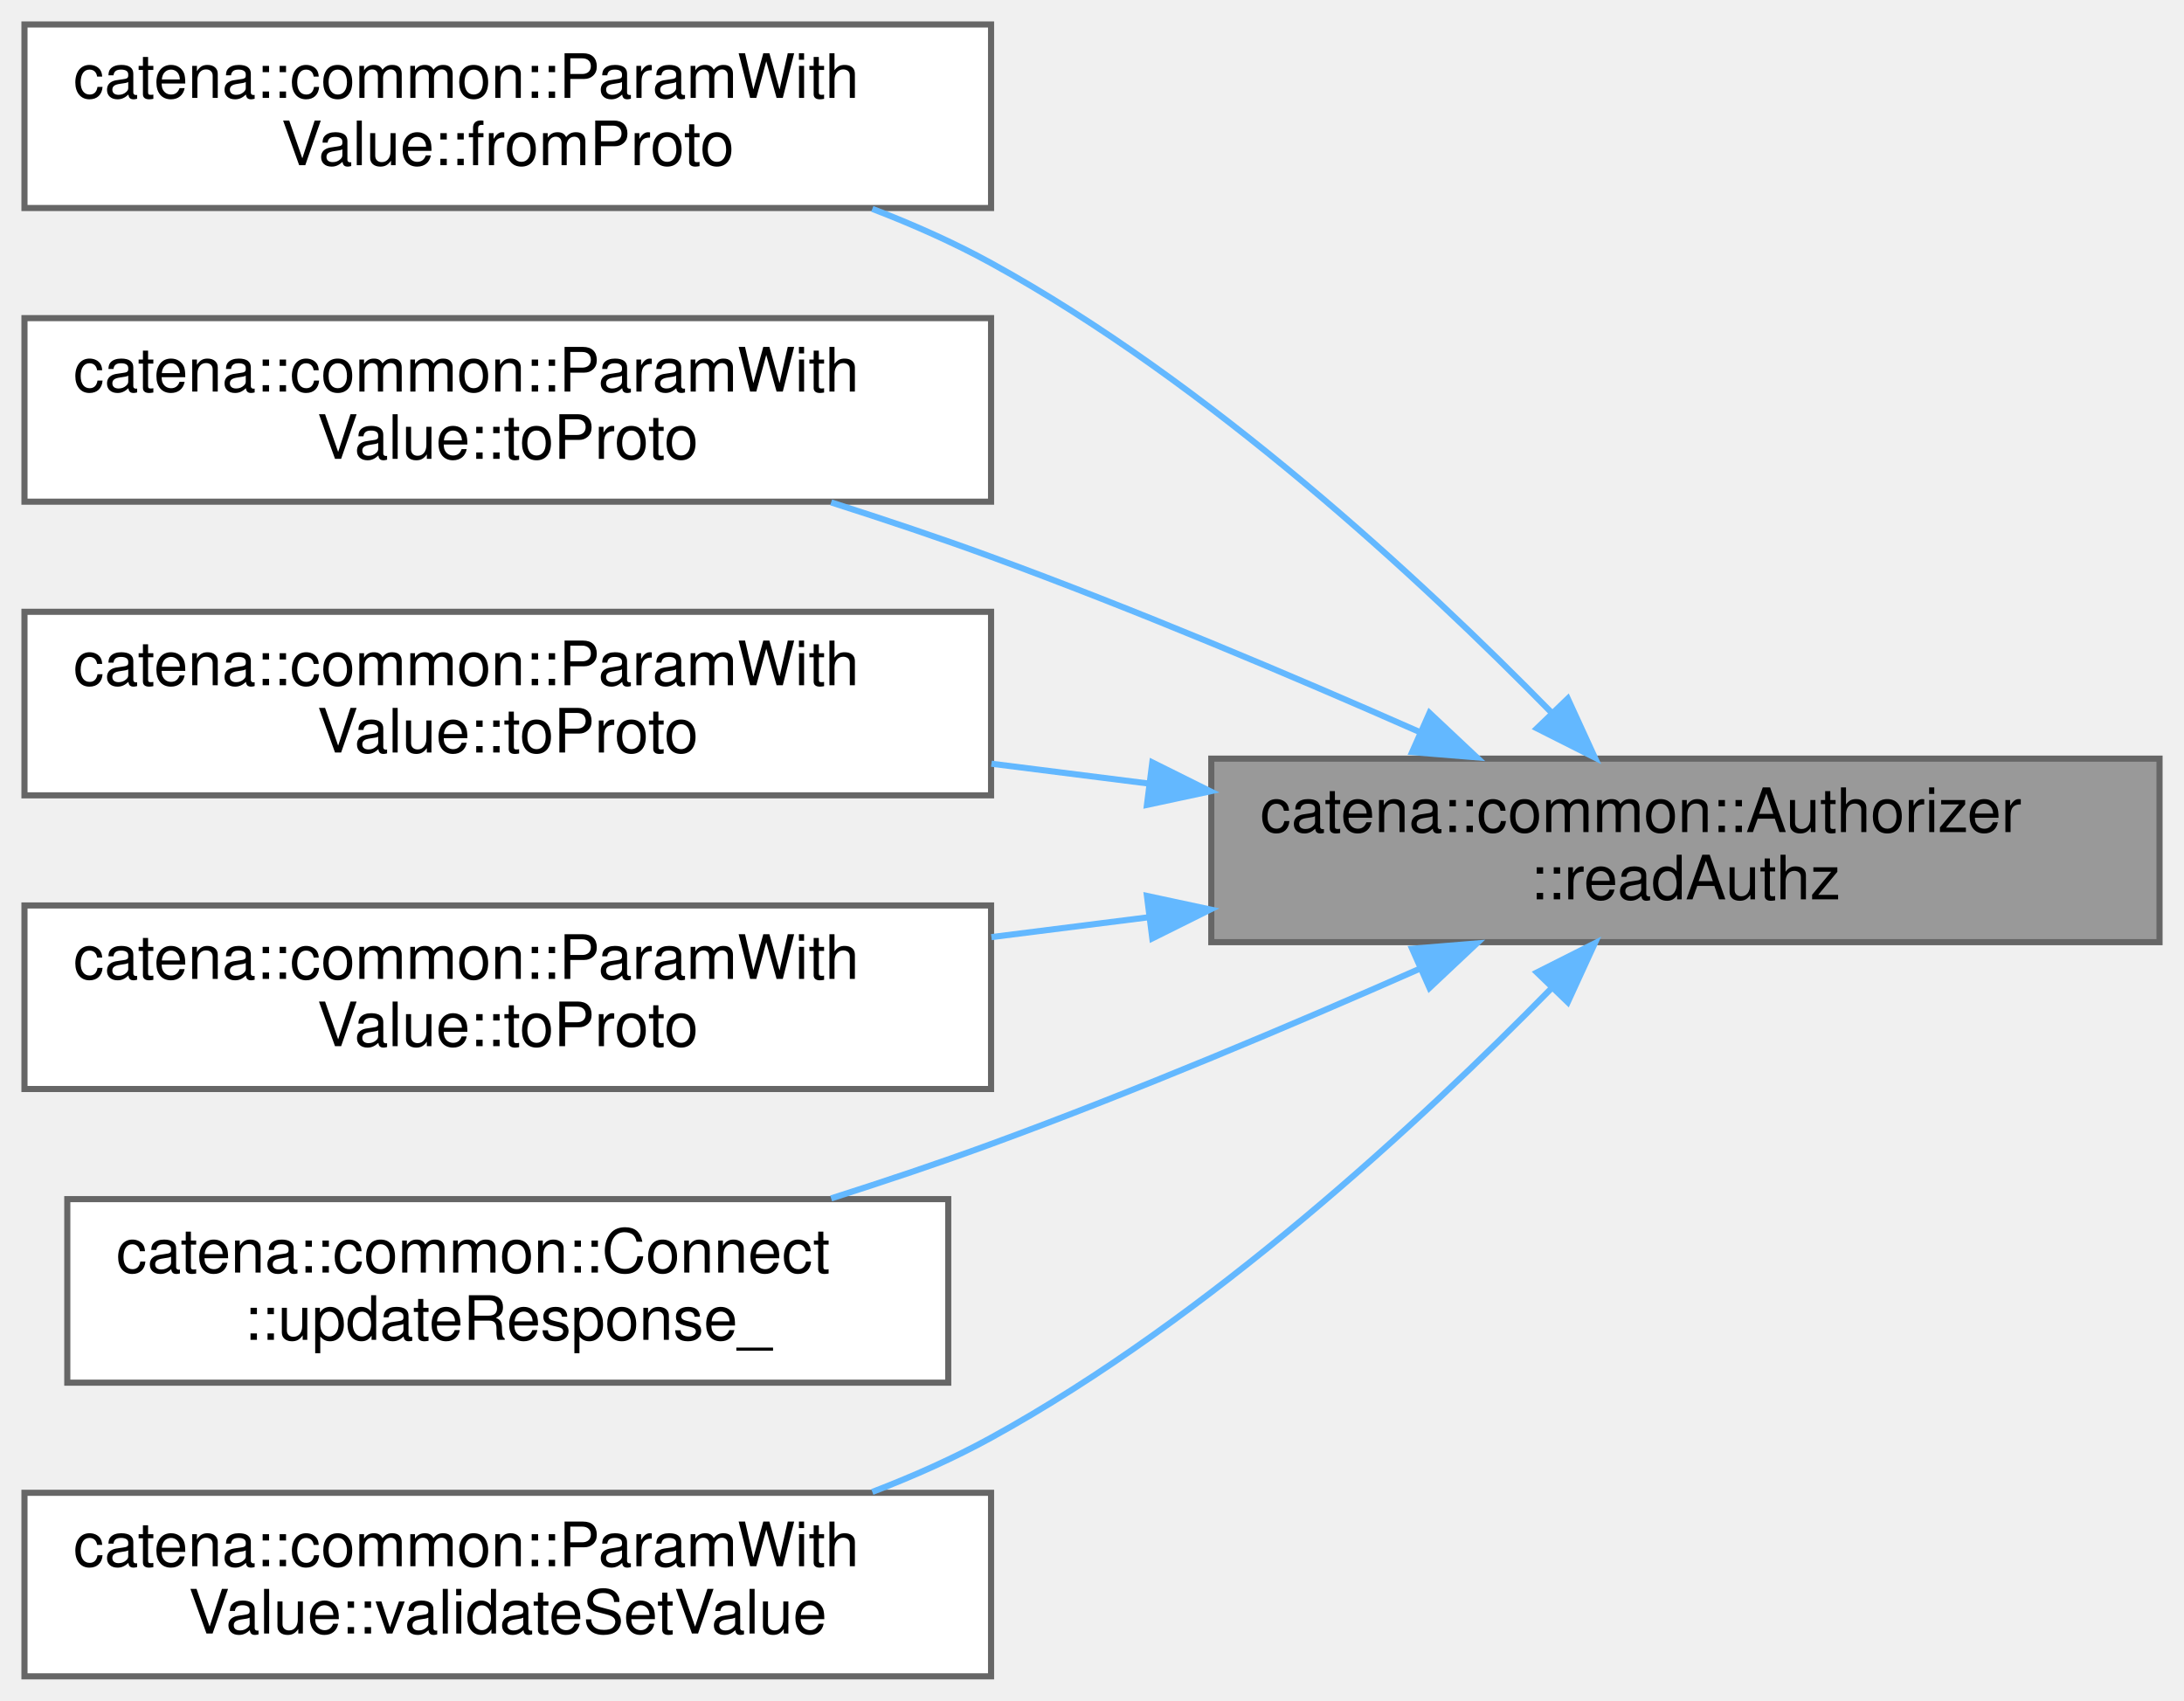
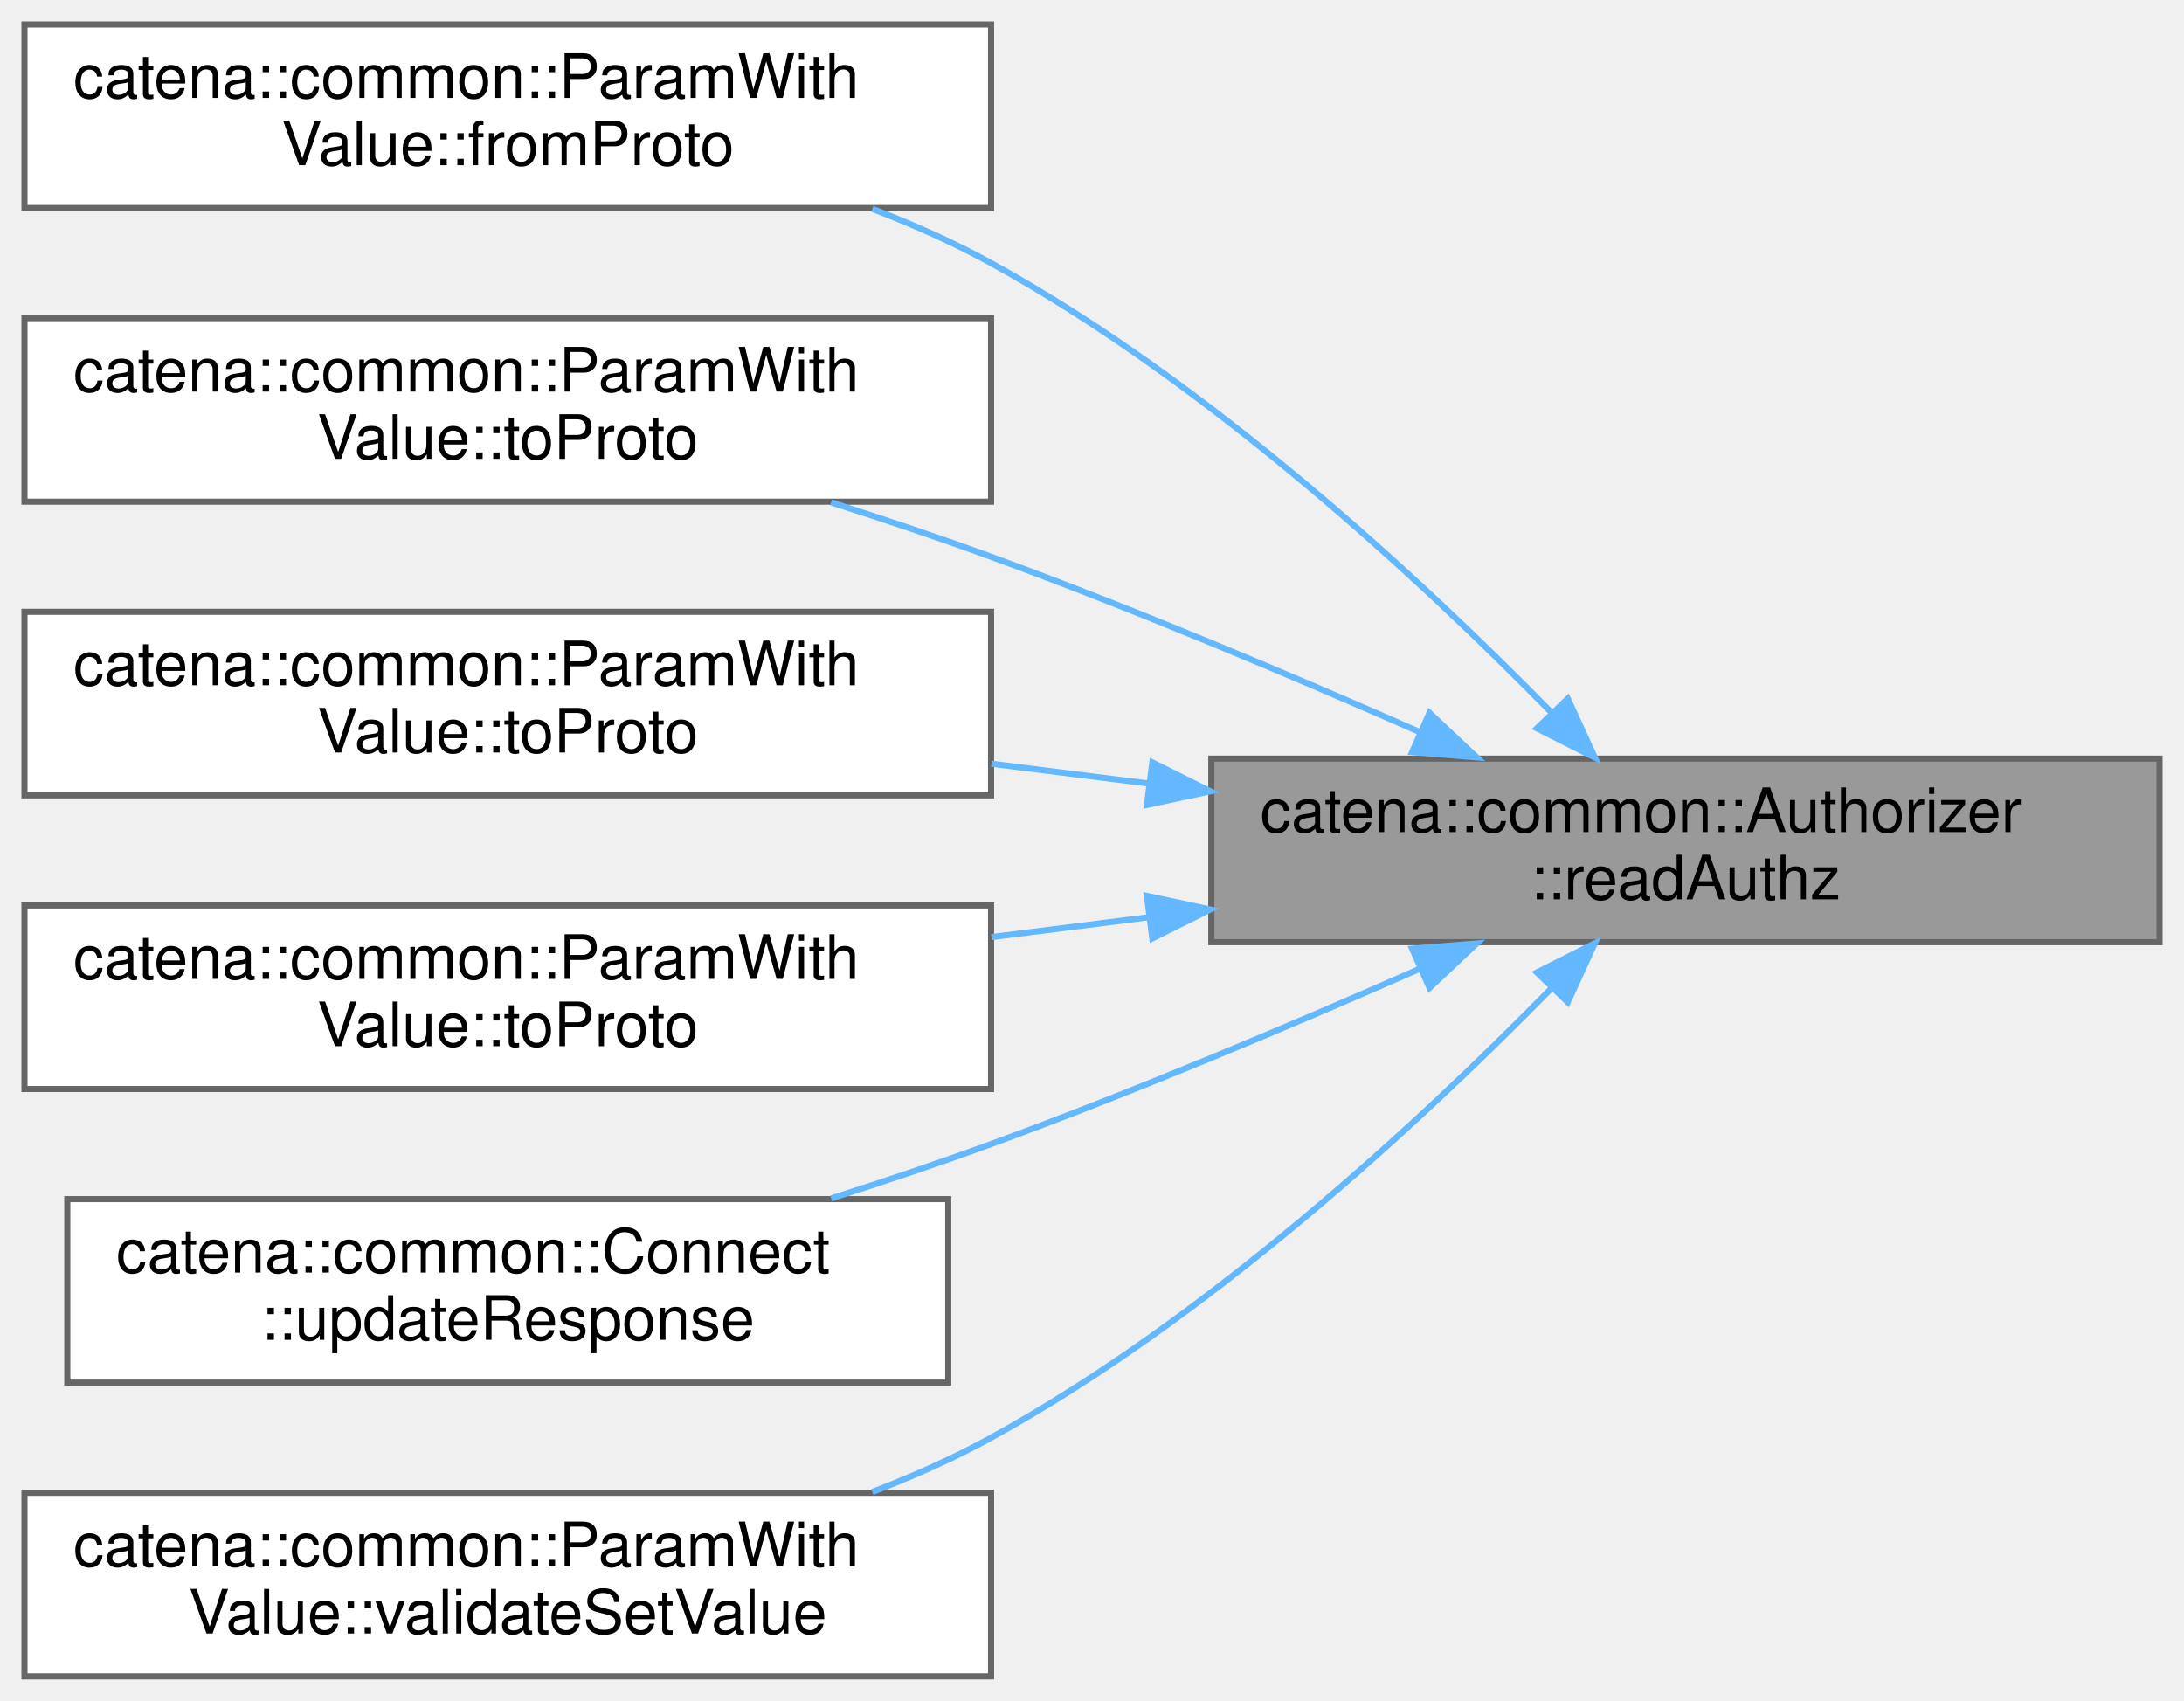
<svg xmlns="http://www.w3.org/2000/svg" xmlns:xlink="http://www.w3.org/1999/xlink" width="357pt" height="278pt" viewBox="0.00 0.00 357.00 278.00">
  <g id="graph0" class="graph" transform="scale(1 1) rotate(0) translate(4 274)">
    <g id="Node000001" class="node">
      <g id="a_Node000001">
        <a xlink:title="Check if the client has read authorization.">
          <polygon fill="#999999" stroke="#666666" points="349,-150 194,-150 194,-120 349,-120 349,-150" />
          <text text-anchor="start" x="202" y="-138" font-family="Helvetica,sans-Serif" font-size="10.00">catena::common::Authorizer</text>
          <text text-anchor="middle" x="271.5" y="-127" font-family="Helvetica,sans-Serif" font-size="10.00">::readAuthz</text>
        </a>
      </g>
    </g>
    <g id="Node000002" class="node">
      <g id="a_Node000002">
        <a xlink:href="classcatena_1_1common_1_1ParamWithValue.html#a6027ca23cb1897c44d933a9f3a4dd29d" target="_top" xlink:title="deserialize the parameter value from protobuf if authorized">
          <polygon fill="white" stroke="#666666" points="158,-270 0,-270 0,-240 158,-240 158,-270" />
          <text text-anchor="start" x="8" y="-258" font-family="Helvetica,sans-Serif" font-size="10.00">catena::common::ParamWith</text>
          <text text-anchor="middle" x="79" y="-247" font-family="Helvetica,sans-Serif" font-size="10.00">Value::fromProto</text>
        </a>
      </g>
    </g>
    <g id="edge1_Node000001_Node000002" class="edge">
      <g id="a_edge1_Node000001_Node000002">
        <a xlink:title=" ">
          <path fill="none" stroke="#63b8ff" d="M249.51,-157.63C228.31,-179.26 193.67,-211.4 158,-231 151.92,-234.34 145.3,-237.29 138.59,-239.86" />
          <polygon fill="#63b8ff" stroke="#63b8ff" points="252.27,-159.81 256.69,-150.18 247.23,-154.95 252.27,-159.81" />
        </a>
      </g>
    </g>
    <g id="Node000003" class="node">
      <g id="a_Node000003">
        <a xlink:href="classcatena_1_1common_1_1ParamWithValue.html#ac9e59ebcc2bfa81da748bbe3f431437d" target="_top" xlink:title="serialize the parameter descriptor to protobuf include both the descriptor and the value">
          <polygon fill="white" stroke="#666666" points="158,-222 0,-222 0,-192 158,-192 158,-222" />
          <text text-anchor="start" x="8" y="-210" font-family="Helvetica,sans-Serif" font-size="10.00">catena::common::ParamWith</text>
          <text text-anchor="middle" x="79" y="-199" font-family="Helvetica,sans-Serif" font-size="10.00">Value::toProto</text>
        </a>
      </g>
    </g>
    <g id="edge2_Node000001_Node000003" class="edge">
      <g id="a_edge2_Node000001_Node000003">
        <a xlink:title=" ">
          <path fill="none" stroke="#63b8ff" d="M228.15,-154.31C207.24,-163.53 181.52,-174.39 158,-183 149.62,-186.07 140.64,-189.08 131.86,-191.88" />
          <polygon fill="#63b8ff" stroke="#63b8ff" points="229.67,-157.47 237.39,-150.21 226.83,-151.07 229.67,-157.47" />
        </a>
      </g>
    </g>
    <g id="Node000004" class="node">
      <g id="a_Node000004">
        <a xlink:href="classcatena_1_1common_1_1ParamWithValue.html#ac3bed0393b165df02bd34a7520733509" target="_top" xlink:title="serialize the parameter descriptor to protobuf include both the descriptor and the value">
          <polygon fill="white" stroke="#666666" points="158,-174 0,-174 0,-144 158,-144 158,-174" />
          <text text-anchor="start" x="8" y="-162" font-family="Helvetica,sans-Serif" font-size="10.00">catena::common::ParamWith</text>
          <text text-anchor="middle" x="79" y="-151" font-family="Helvetica,sans-Serif" font-size="10.00">Value::toProto</text>
        </a>
      </g>
    </g>
    <g id="edge3_Node000001_Node000004" class="edge">
      <g id="a_edge3_Node000001_Node000004">
        <a xlink:title=" ">
          <path fill="none" stroke="#63b8ff" d="M183.82,-145.92C175.23,-147 166.55,-148.1 158.06,-149.17" />
          <polygon fill="#63b8ff" stroke="#63b8ff" points="184.36,-149.38 193.84,-144.66 183.48,-142.44 184.36,-149.38" />
        </a>
      </g>
    </g>
    <g id="Node000005" class="node">
      <g id="a_Node000005">
        <a xlink:href="classcatena_1_1common_1_1ParamWithValue.html#a3115eb76fded6e5f7380c6f4b8ad7c49" target="_top" xlink:title="serialize the parameter value to protobuf if authorized">
          <polygon fill="white" stroke="#666666" points="158,-126 0,-126 0,-96 158,-96 158,-126" />
          <text text-anchor="start" x="8" y="-114" font-family="Helvetica,sans-Serif" font-size="10.00">catena::common::ParamWith</text>
          <text text-anchor="middle" x="79" y="-103" font-family="Helvetica,sans-Serif" font-size="10.00">Value::toProto</text>
        </a>
      </g>
    </g>
    <g id="edge4_Node000001_Node000005" class="edge">
      <g id="a_edge4_Node000001_Node000005">
        <a xlink:title=" ">
          <path fill="none" stroke="#63b8ff" d="M183.82,-124.08C175.23,-123 166.55,-121.9 158.06,-120.83" />
          <polygon fill="#63b8ff" stroke="#63b8ff" points="183.48,-127.56 193.84,-125.34 184.36,-120.62 183.48,-127.56" />
        </a>
      </g>
    </g>
    <g id="Node000006" class="node">
      <g id="a_Node000006">
-         <a xlink:href="classcatena_1_1common_1_1Connect.html#a11240b1de8befc4e8c1711130987364b" target="_top" xlink:title="Updates the response message with parameter values and handles authorization checks.">
+         <a xlink:href="classcatena_1_1common_1_1Connect.html#abc9595bb71fddb254e96c55c91d59002" target="_top" xlink:title="Updates the response message with parameter values and handles authorization checks.">
          <polygon fill="white" stroke="#666666" points="151,-78 7,-78 7,-48 151,-48 151,-78" />
          <text text-anchor="start" x="15" y="-66" font-family="Helvetica,sans-Serif" font-size="10.00">catena::common::Connect</text>
-           <text text-anchor="middle" x="79" y="-55" font-family="Helvetica,sans-Serif" font-size="10.00">::updateResponse_</text>
+           <text text-anchor="middle" x="79" y="-55" font-family="Helvetica,sans-Serif" font-size="10.00">::updateResponse</text>
        </a>
      </g>
    </g>
    <g id="edge5_Node000001_Node000006" class="edge">
      <g id="a_edge5_Node000001_Node000006">
        <a xlink:title=" ">
          <path fill="none" stroke="#63b8ff" d="M228.15,-115.69C207.24,-106.47 181.52,-95.61 158,-87 149.62,-83.93 140.64,-80.92 131.86,-78.12" />
          <polygon fill="#63b8ff" stroke="#63b8ff" points="226.83,-118.93 237.39,-119.79 229.67,-112.53 226.83,-118.93" />
        </a>
      </g>
    </g>
    <g id="Node000007" class="node">
      <g id="a_Node000007">
        <a xlink:href="classcatena_1_1common_1_1ParamWithValue.html#a9bdf6304d6242373d67b8ff0bd38b7c6" target="_top" xlink:title="Validates a setValue operation without changing the param's value.">
          <polygon fill="white" stroke="#666666" points="158,-30 0,-30 0,0 158,0 158,-30" />
          <text text-anchor="start" x="8" y="-18" font-family="Helvetica,sans-Serif" font-size="10.00">catena::common::ParamWith</text>
          <text text-anchor="middle" x="79" y="-7" font-family="Helvetica,sans-Serif" font-size="10.00">Value::validateSetValue</text>
        </a>
      </g>
    </g>
    <g id="edge6_Node000001_Node000007" class="edge">
      <g id="a_edge6_Node000001_Node000007">
        <a xlink:title=" ">
          <path fill="none" stroke="#63b8ff" d="M249.51,-112.37C228.31,-90.74 193.67,-58.6 158,-39 151.92,-35.66 145.3,-32.71 138.59,-30.14" />
          <polygon fill="#63b8ff" stroke="#63b8ff" points="247.23,-115.05 256.69,-119.82 252.27,-110.19 247.23,-115.05" />
        </a>
      </g>
    </g>
  </g>
</svg>
